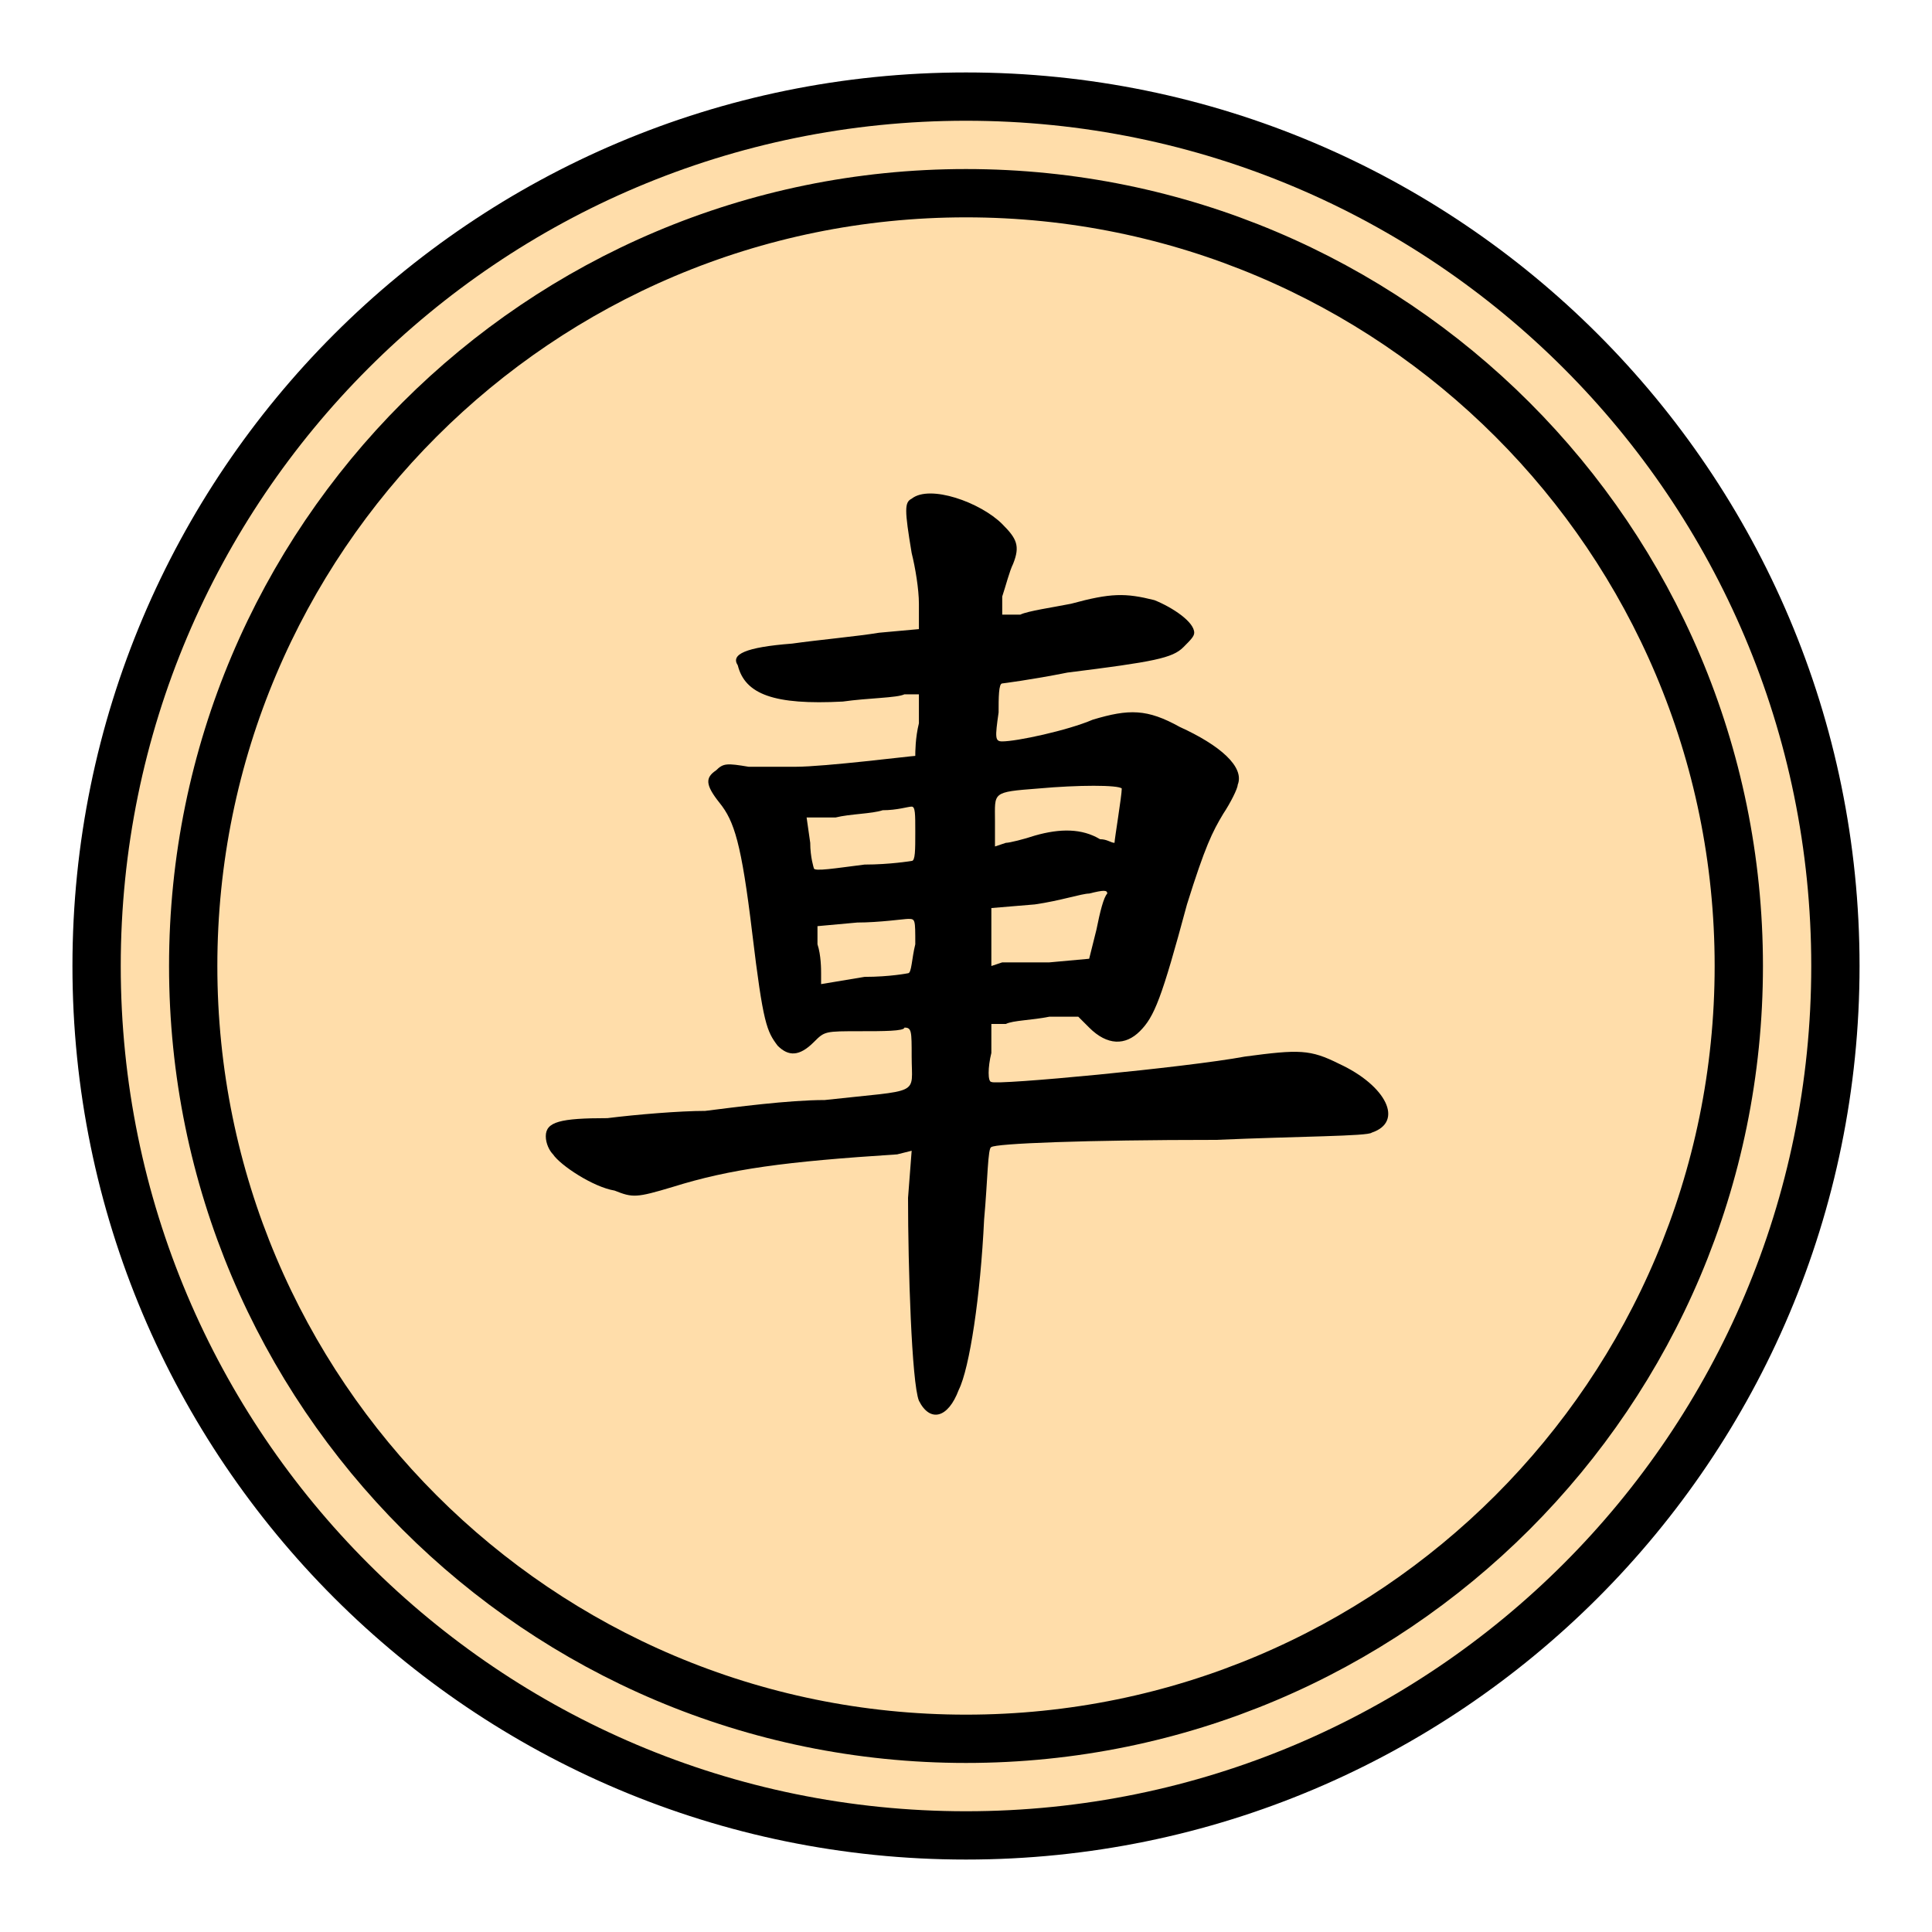
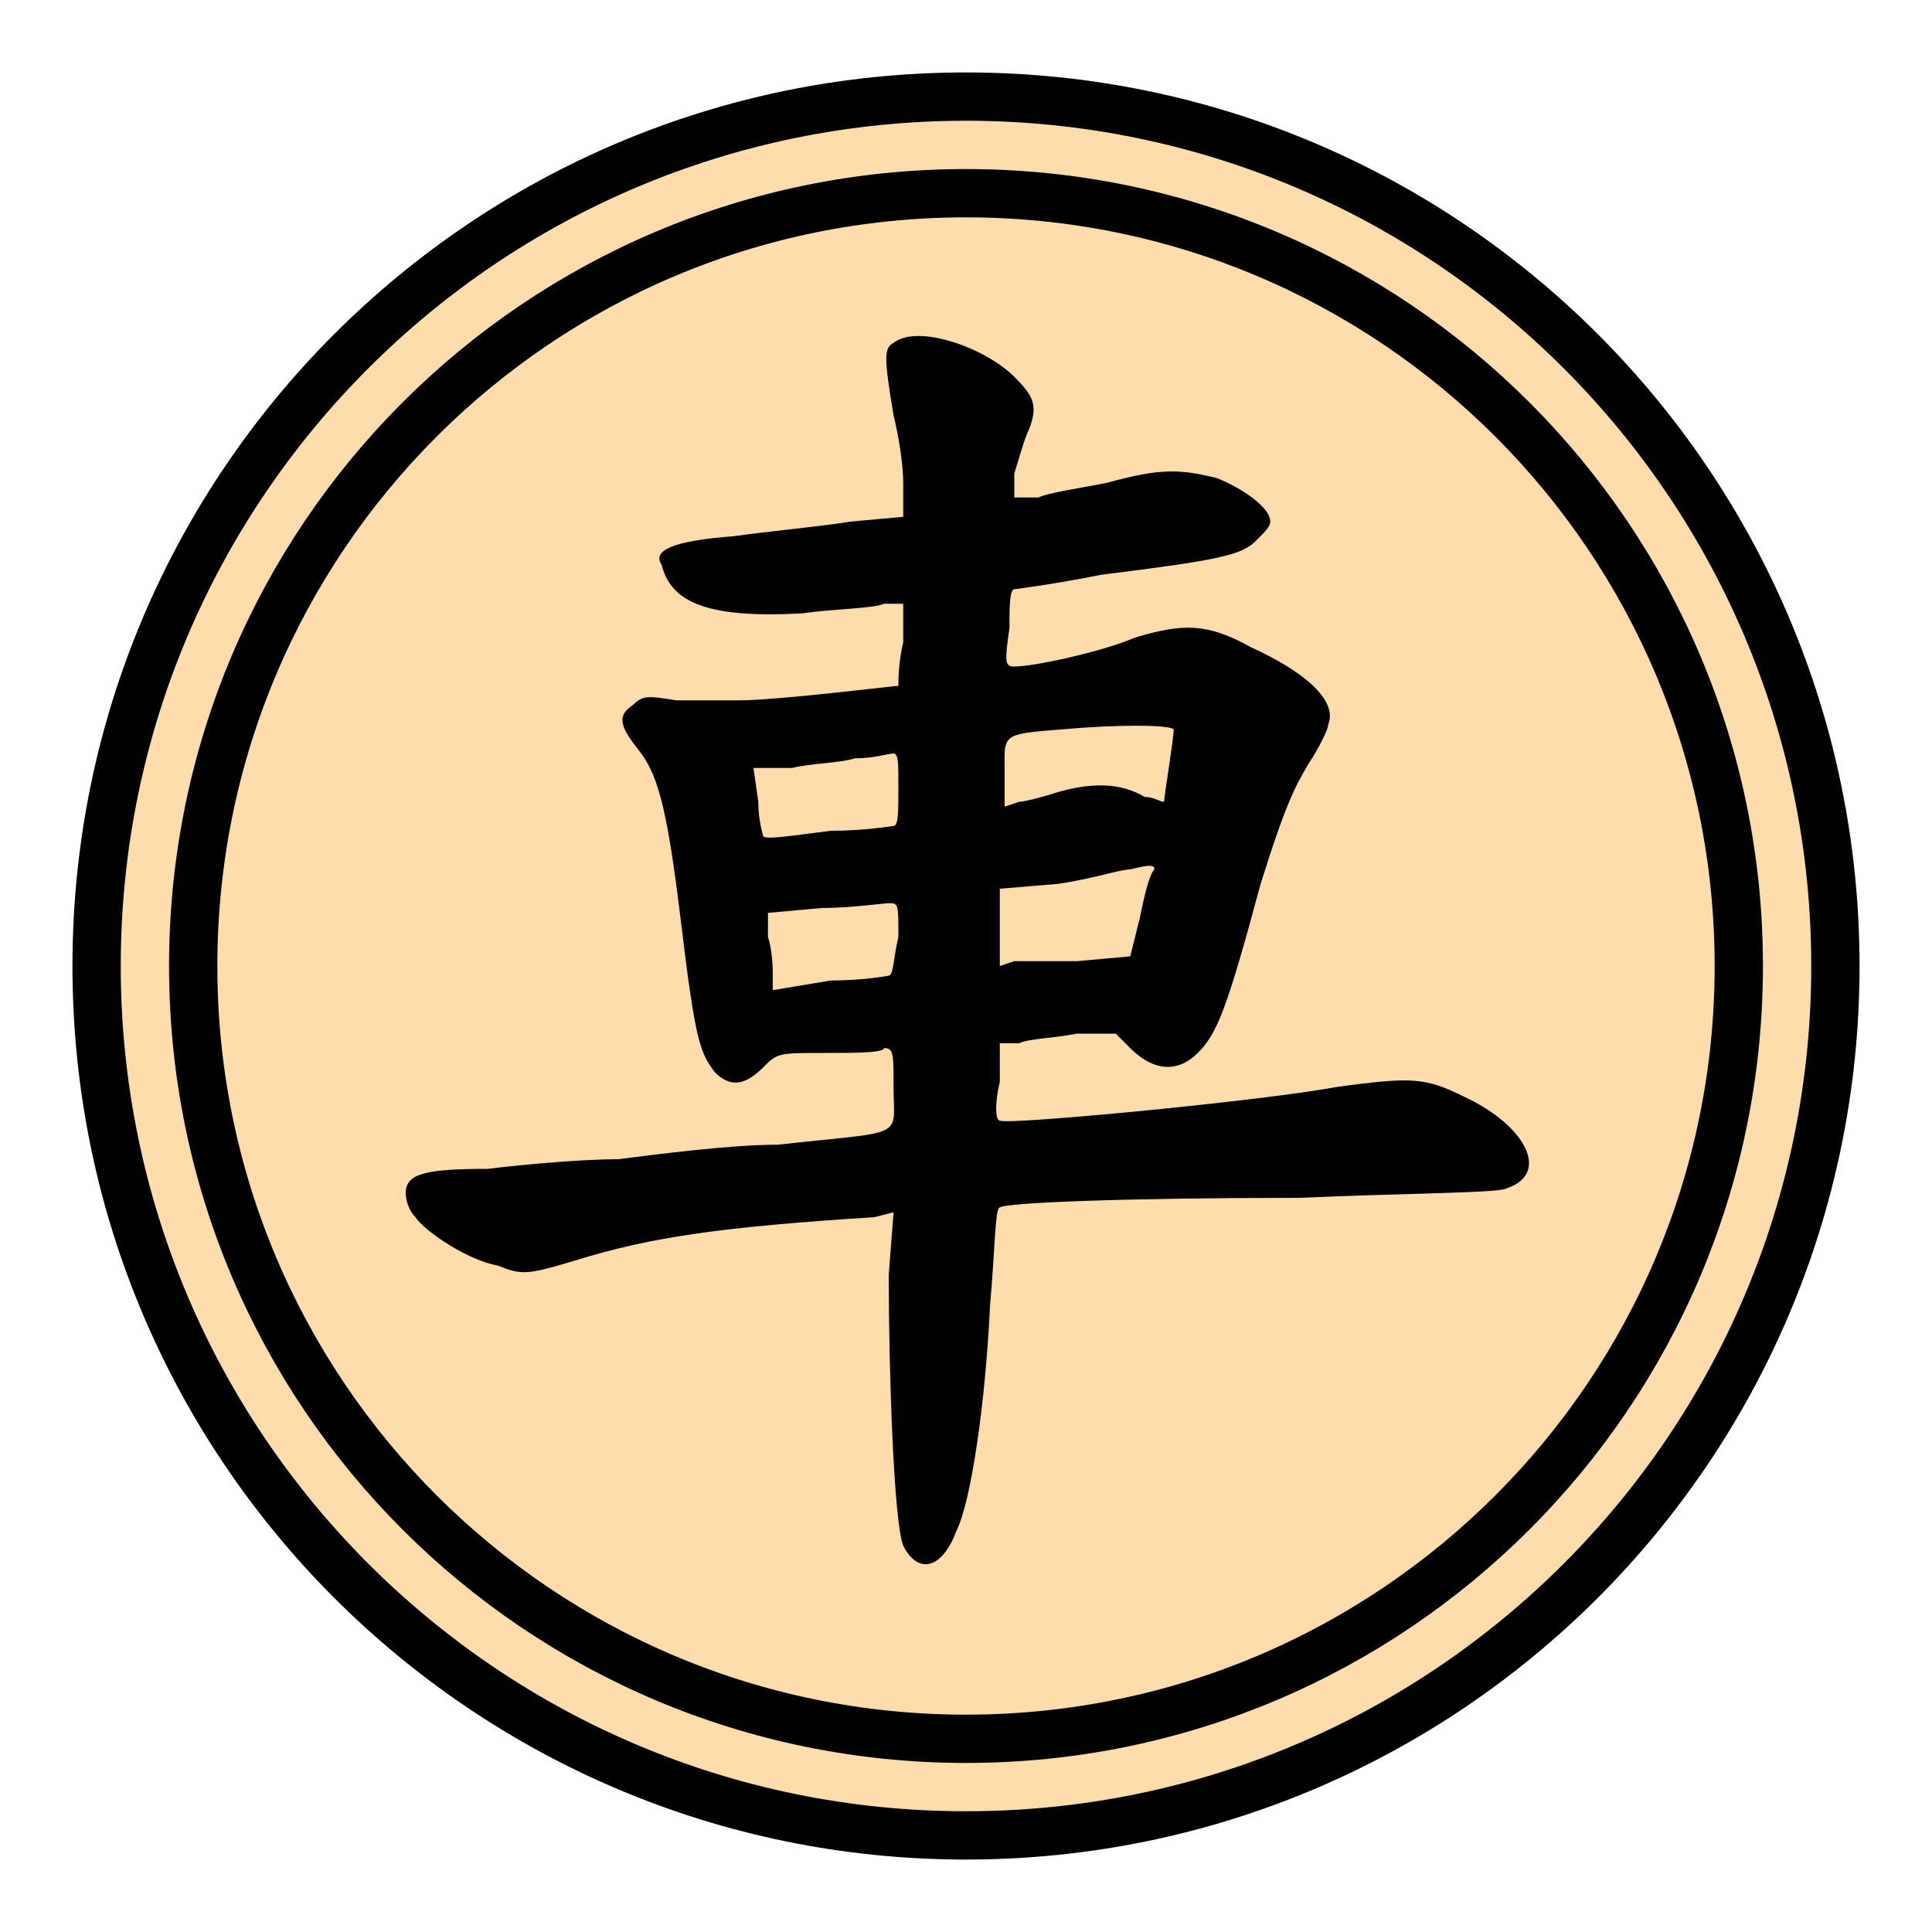
<svg xmlns="http://www.w3.org/2000/svg" width="100" height="100" viewBox="-200 -50 400 100">
  <circle r="180" stroke-width="10" stroke="#000" fill="#fda" />
  <circle r="160" stroke-width="10" stroke="#000" fill="none" />
-   <path transform="scale(0.75)" fill="#000" d="M-15,-129C-17,-128 -17,-126 -15,-114C-14,-110 -13,-104 -13,-100L-13,-93 -24,-92C-30,-91 -41,-90 -48,-89C-61,-88 -65,-86 -63,-83C-61,-75 -53,-72 -34,-73C-27,-74 -19,-74 -17,-75L-13,-75 -13,-67C-14,-63 -14,-59 -14,-58C-15,-58 -39,-55 -47,-55C-50,-55 -57,-55 -60,-55C-66,-56 -67,-56 -69,-54C-72,-52 -72,-50 -68,-45C-64,-40 -62,-34 -59,-9C-56,16 -55,18 -52,22C-49,25 -46,25 -42,21C-39,18 -39,18 -29,18C-23,18 -17,18 -17,17C-15,17 -15,18 -15,25C-15,36 -12,34 -39,37C-49,37 -64,39 -72,40C-79,40 -91,41 -99,42C-112,42 -116,43 -116,47C-116,49 -115,51 -114,52C-112,55 -103,61 -97,62C-92,64 -91,64 -81,61C-65,56 -50,54 -19,52L-15,51 -16,64C-16,83 -15,115 -13,120C-10,126 -5,125 -2,117C1,111 4,91 5,70C6,59 6,50 7,50C8,49 33,48 69,48C92,47 111,47 112,46C121,43 116,33 103,27C95,23 92,23 77,25C61,28 8,33 7,32C6,32 6,28 7,24L7,16 11,16C13,15 18,15 23,14L31,14 34,17C39,22 44,22 48,18C52,14 54,9 61,-17C66,-33 68,-37 71,-42C73,-45 75,-49 75,-50C77,-55 70,-61 59,-66C50,-71 45,-71 35,-68C28,-65 14,-62 10,-62C8,-62 8,-63 9,-70C9,-74 9,-78 10,-78C10,-78 18,-79 28,-81C52,-84 57,-85 60,-88C62,-90 63,-91 63,-92C63,-95 57,-99 52,-101C44,-103 40,-103 29,-100C24,-99 17,-98 15,-97L10,-97 10,-102C11,-105 12,-109 13,-111C15,-116 14,-118 10,-122C4,-128 -10,-133 -15,-129M43,-49C43,-47 41,-35 41,-34C40,-34 39,-35 37,-35C32,-38 26,-38 19,-36C16,-35 12,-34 11,-34L8,-33 8,-40C8,-48 7,-48 20,-49C31,-50 42,-50 43,-49M-14,-37C-14,-32 -14,-29 -15,-29C-15,-29 -21,-28 -28,-28C-36,-27 -42,-26 -42,-27C-42,-27 -43,-30 -43,-34L-44,-41 -36,-41C-32,-42 -26,-42 -23,-43C-19,-43 -16,-44 -15,-44C-14,-44 -14,-42 -14,-37M39,-20C38,-19 37,-15 36,-10L34,-2 23,-1C17,-1 11,-1 10,-1L7,0 7,-8L7,-16 19,-17C26,-18 32,-20 34,-20C38,-21 39,-21 39,-20M-14,-6C-15,-2 -15,2 -16,2C-16,2 -21,3 -28,3L-40,5 -40,2C-40,1 -40,-3 -41,-6L-41,-11 -30,-12C-24,-12 -17,-13 -16,-13C-14,-13 -14,-13 -14,-6" />
+   <path fill="#000" d="M-15,-129C-17,-128 -17,-126 -15,-114C-14,-110 -13,-104 -13,-100L-13,-93 -24,-92C-30,-91 -41,-90 -48,-89C-61,-88 -65,-86 -63,-83C-61,-75 -53,-72 -34,-73C-27,-74 -19,-74 -17,-75L-13,-75 -13,-67C-14,-63 -14,-59 -14,-58C-15,-58 -39,-55 -47,-55C-50,-55 -57,-55 -60,-55C-66,-56 -67,-56 -69,-54C-72,-52 -72,-50 -68,-45C-64,-40 -62,-34 -59,-9C-56,16 -55,18 -52,22C-49,25 -46,25 -42,21C-39,18 -39,18 -29,18C-23,18 -17,18 -17,17C-15,17 -15,18 -15,25C-15,36 -12,34 -39,37C-49,37 -64,39 -72,40C-79,40 -91,41 -99,42C-112,42 -116,43 -116,47C-116,49 -115,51 -114,52C-112,55 -103,61 -97,62C-92,64 -91,64 -81,61C-65,56 -50,54 -19,52L-15,51 -16,64C-16,83 -15,115 -13,120C-10,126 -5,125 -2,117C1,111 4,91 5,70C6,59 6,50 7,50C8,49 33,48 69,48C92,47 111,47 112,46C121,43 116,33 103,27C95,23 92,23 77,25C61,28 8,33 7,32C6,32 6,28 7,24L7,16 11,16C13,15 18,15 23,14L31,14 34,17C39,22 44,22 48,18C52,14 54,9 61,-17C66,-33 68,-37 71,-42C73,-45 75,-49 75,-50C77,-55 70,-61 59,-66C50,-71 45,-71 35,-68C28,-65 14,-62 10,-62C8,-62 8,-63 9,-70C9,-74 9,-78 10,-78C10,-78 18,-79 28,-81C52,-84 57,-85 60,-88C62,-90 63,-91 63,-92C63,-95 57,-99 52,-101C44,-103 40,-103 29,-100C24,-99 17,-98 15,-97L10,-97 10,-102C11,-105 12,-109 13,-111C15,-116 14,-118 10,-122C4,-128 -10,-133 -15,-129M43,-49C43,-47 41,-35 41,-34C40,-34 39,-35 37,-35C32,-38 26,-38 19,-36C16,-35 12,-34 11,-34L8,-33 8,-40C8,-48 7,-48 20,-49C31,-50 42,-50 43,-49M-14,-37C-14,-32 -14,-29 -15,-29C-15,-29 -21,-28 -28,-28C-36,-27 -42,-26 -42,-27C-42,-27 -43,-30 -43,-34L-44,-41 -36,-41C-32,-42 -26,-42 -23,-43C-19,-43 -16,-44 -15,-44C-14,-44 -14,-42 -14,-37M39,-20C38,-19 37,-15 36,-10L34,-2 23,-1C17,-1 11,-1 10,-1L7,0 7,-8L7,-16 19,-17C26,-18 32,-20 34,-20C38,-21 39,-21 39,-20M-14,-6C-15,-2 -15,2 -16,2C-16,2 -21,3 -28,3L-40,5 -40,2C-40,1 -40,-3 -41,-6L-41,-11 -30,-12C-24,-12 -17,-13 -16,-13C-14,-13 -14,-13 -14,-6" />
</svg>
